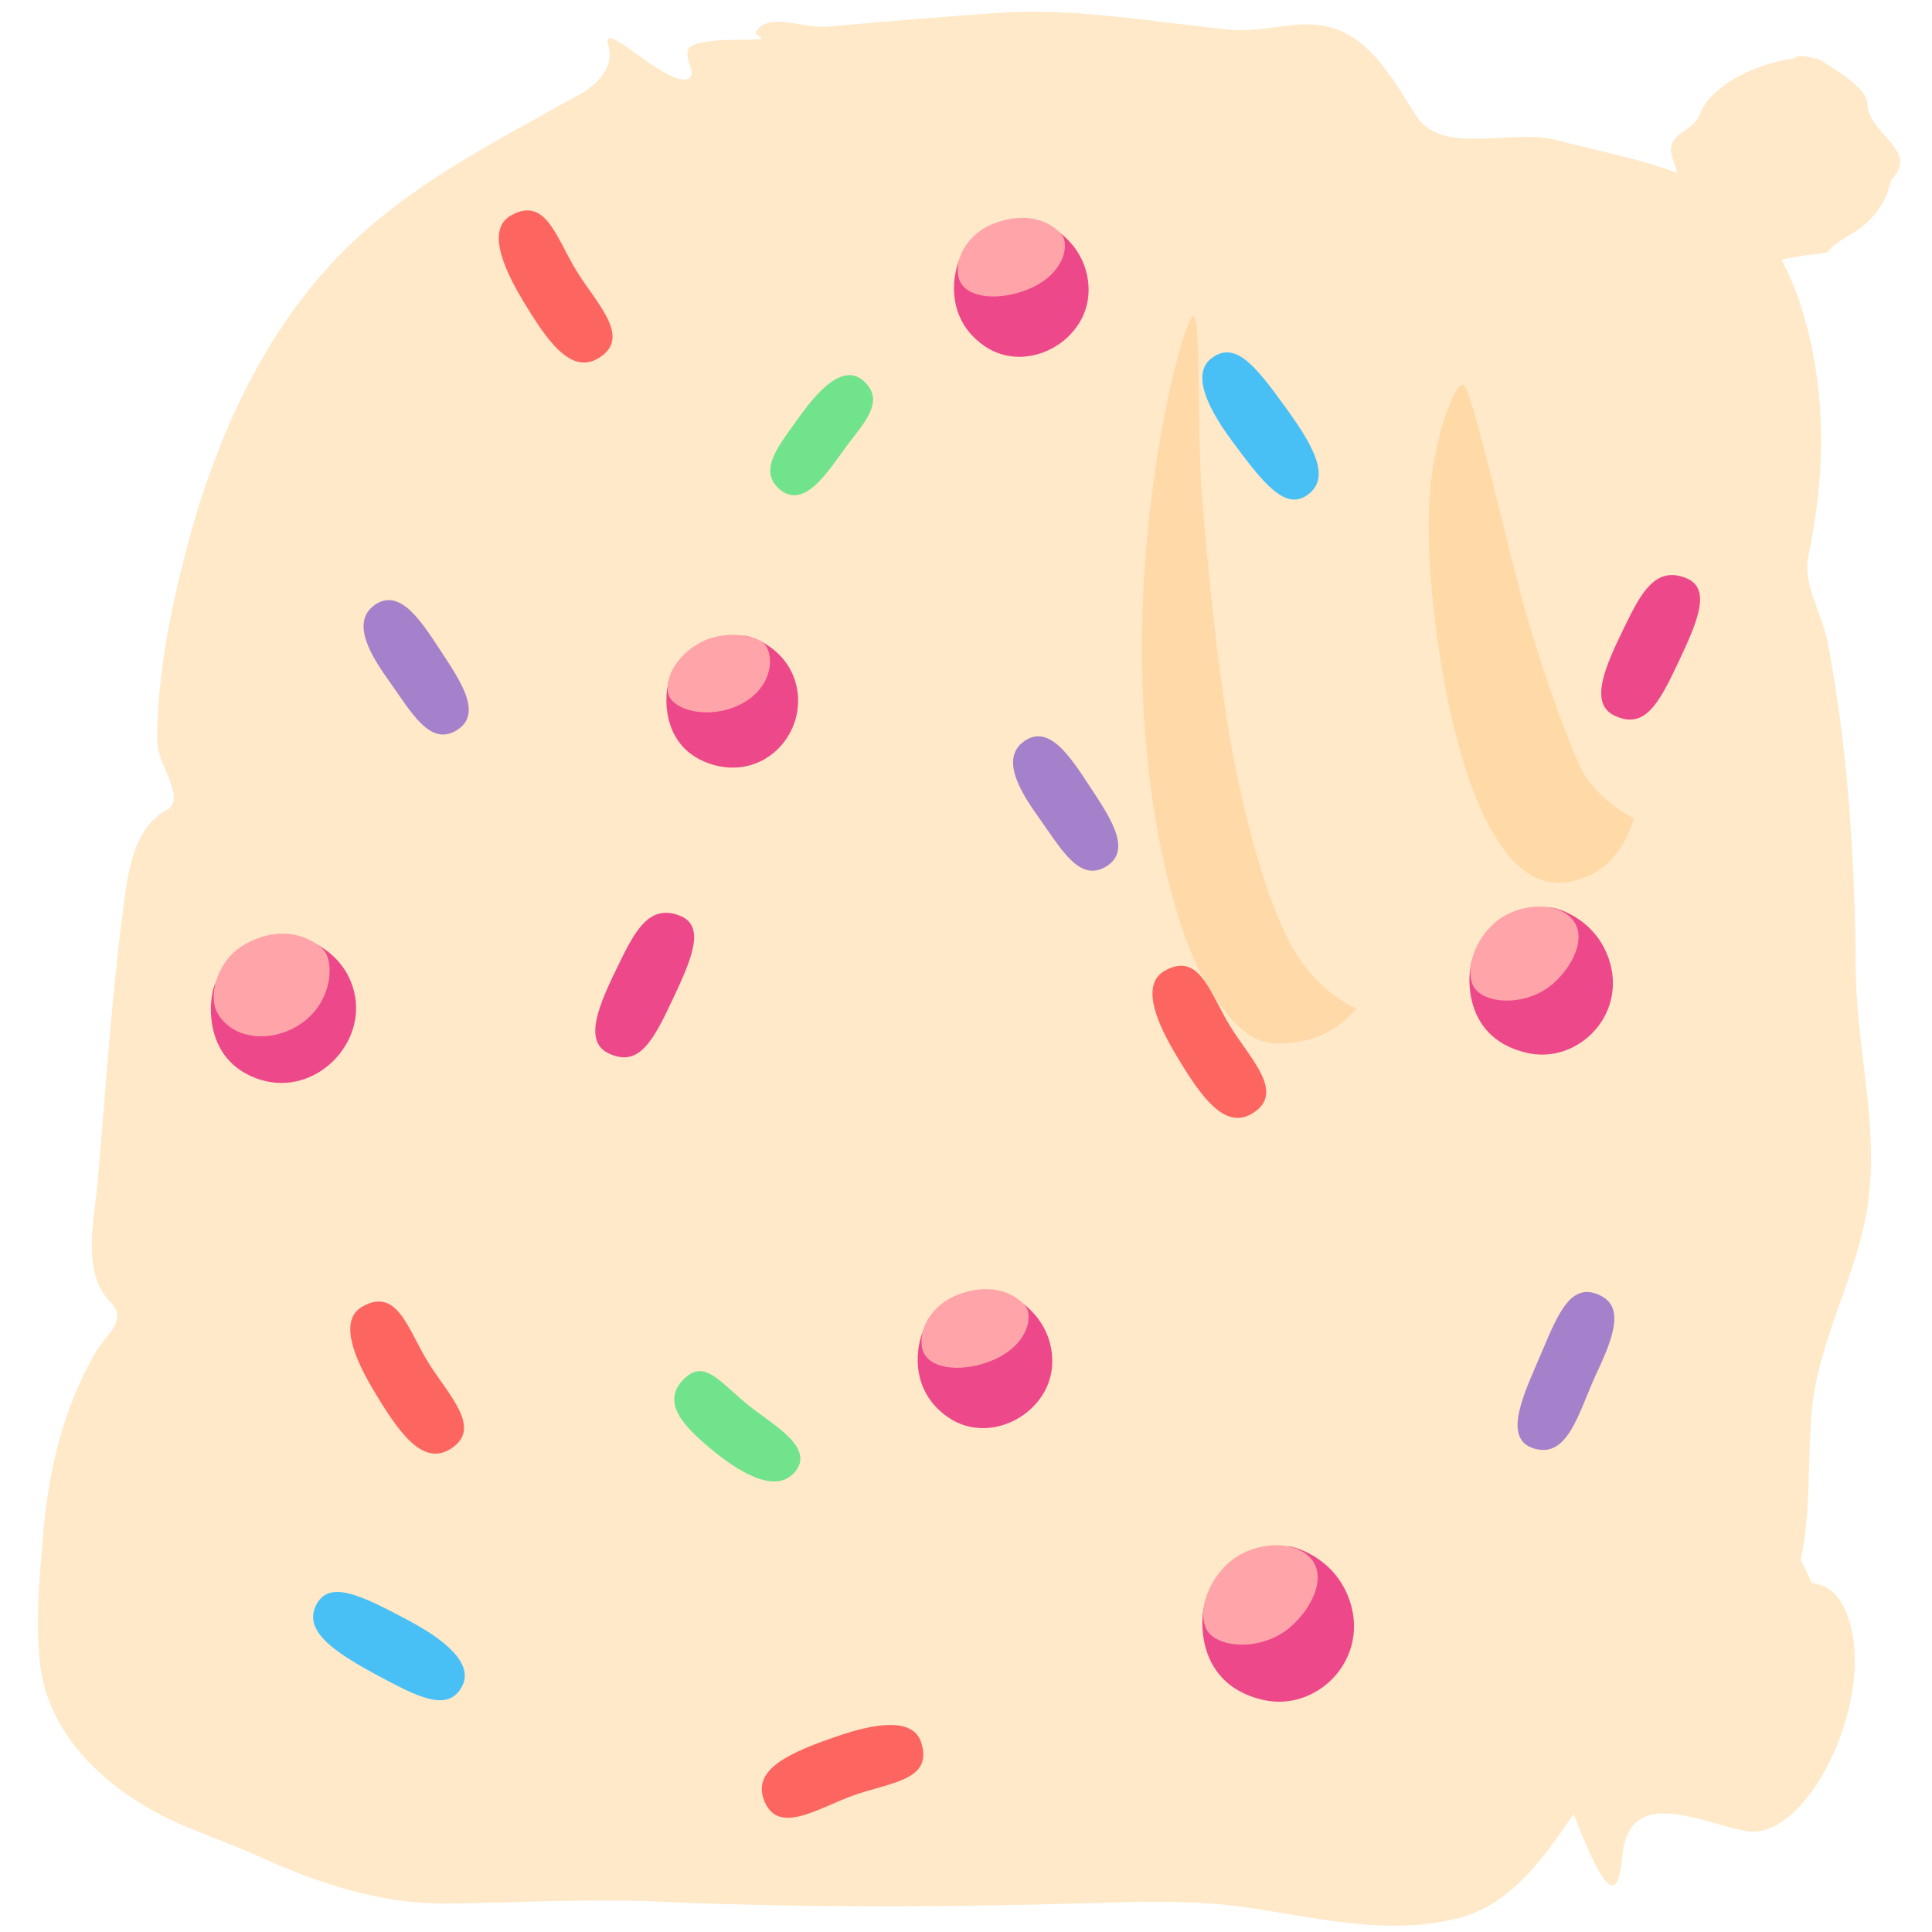
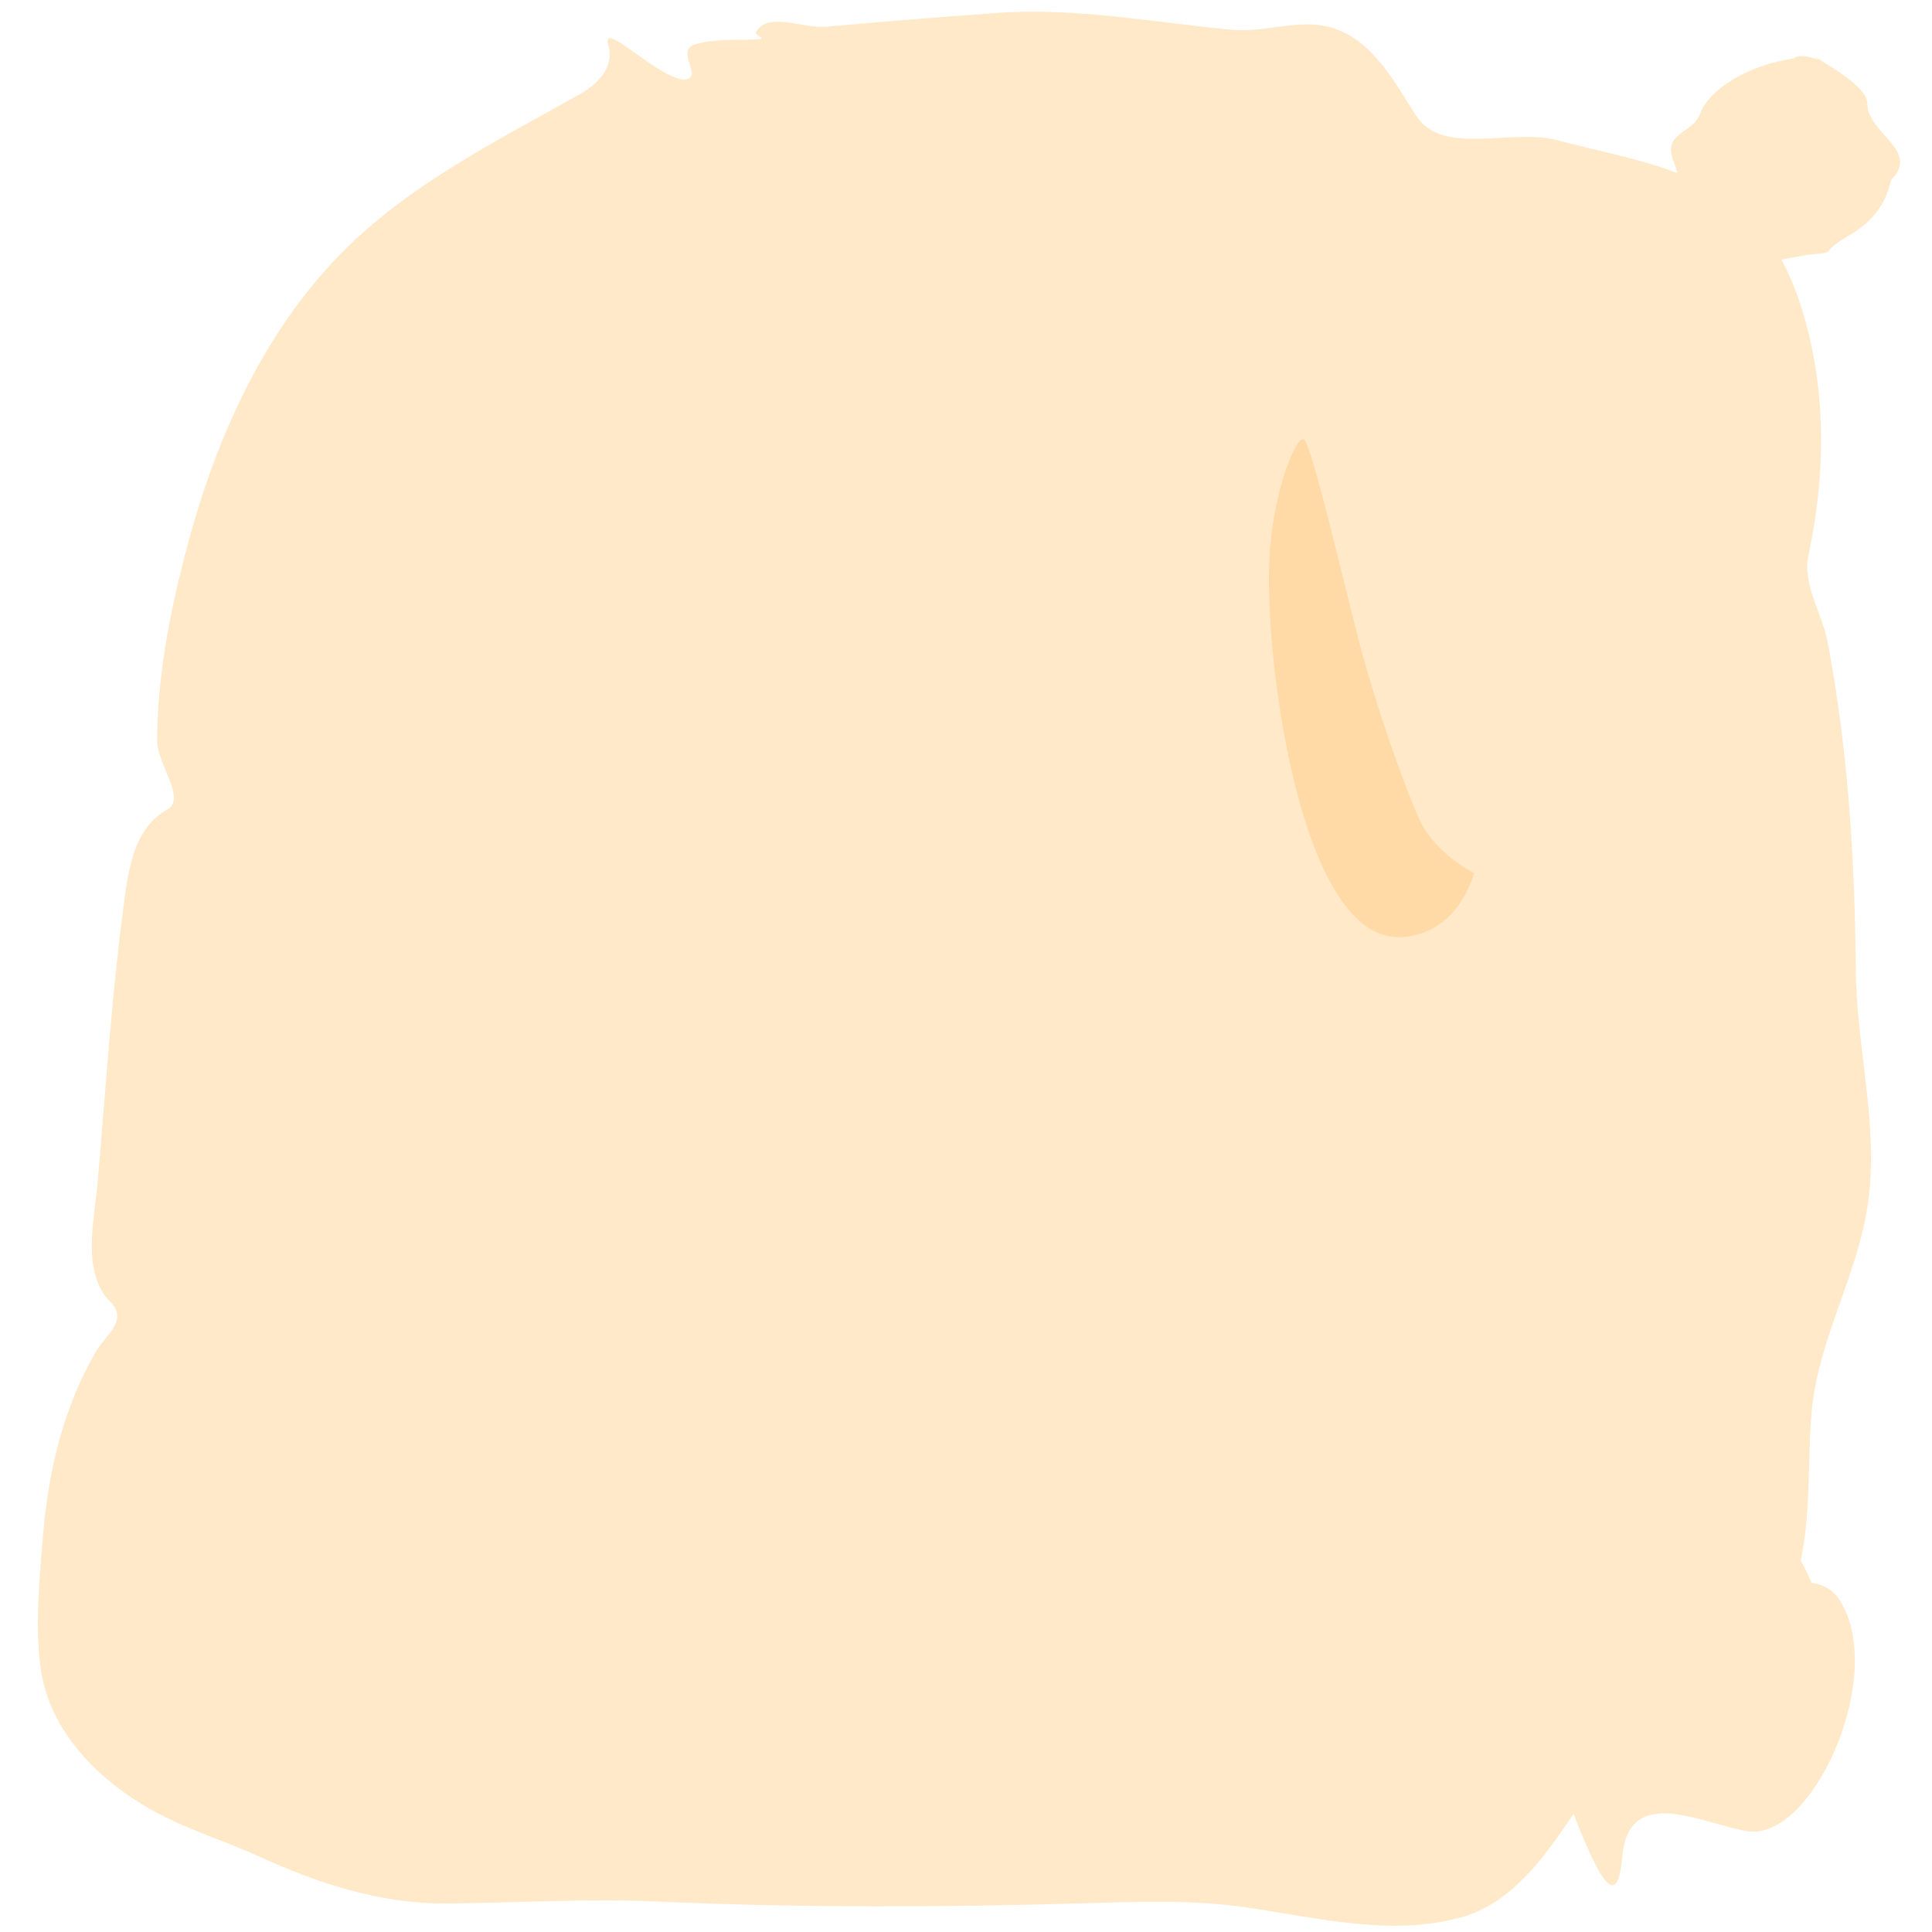
<svg xmlns="http://www.w3.org/2000/svg" version="1.1" id="Layer_3" x="0px" y="0px" viewBox="0 0 128 128" style="enable-background:new 0 0 128 128;" xml:space="preserve">
  <defs id="defs30" />
  <path style="fill:#ffe9c8" d="M 45.241,5.329 C 43.398,5.084 39.795,1.339 40.301,3.075 40.717,4.504 39.636,5.616 38.377,6.311 32.639,9.483 26.571,12.46 22.035,17.284 c -4.913,5.224 -7.881,11.976 -9.694,18.816 -1.084,4.087 -1.924,8.296 -1.928,12.518 -0.001,1.519 1.982,3.782 0.641,4.498 -1.98,1.057 -2.475,3.482 -2.76,5.511 -0.878,6.251 -1.268,12.552 -1.824,18.838 -0.231,2.613 -1.087,5.935 0.857,7.86 1.185,1.174 -0.322,2.168 -0.913,3.149 -2.214,3.675 -3.224,7.967 -3.571,12.185 -0.231,2.806 -0.515,5.654 -0.173,8.447 0.538,4.396 4.056,7.721 7.819,9.685 2.137,1.116 4.444,1.803 6.641,2.795 3.916,1.769 8.099,3.133 12.471,3.09 4.649,-0.045 9.29,-0.329 13.946,-0.127 9.472,0.411 18.955,0.385 28.433,0.108 3.5,-0.102 7.006,-0.232 10.5,0.263 4.717,0.669 9.638,1.939 14.302,0.669 3.269,-0.89 5.401,-3.767 7.232,-6.42 1.861,-2.697 3.984,-5.241 6.727,-7.15 2.875,-2.001 6.266,-3.807 7.734,-7.178 1.681,-3.859 1.197,-8.163 1.545,-12.262 0.407,-4.788 3.064,-8.987 3.74,-13.736 0.724,-5.089 -0.765,-10.148 -0.808,-15.222 -0.061,-7.199 -0.505,-14.415 -1.871,-21.499 -0.365,-1.891 -1.679,-3.753 -1.271,-5.635 1.105,-5.097 1.215,-10.454 -0.25,-15.544 -0.859,-2.986 -2.324,-5.956 -4.984,-7.757 -3.383,-2.29 -7.51,-2.862 -11.374,-3.884 C 100.135,8.489 95.566,10.371 93.828,7.697 92.389,5.484 90.947,2.782 88.332,1.963 86.107,1.266 83.857,2.286 81.58,2.07 76.405,1.578 71.228,0.596 66.014,0.97 62.27,1.239 58.527,1.529 54.787,1.866 53.224,2.007 50.826,0.849 50.089,2.23 c -0.13,0.243 0.921,0.443 -0.062,0.475 -1.323,0.043 -2.699,-0.053 -3.968,0.317 -1.426,0.415 0.712,2.297 -0.818,2.308 z" id="path12" transform="matrix(1.000001,0,0,1.012491,-9.7175243e-5,-0.1219886)" />
-   <path style="fill:#ffd9a6;fill-opacity:1;stroke-width:0.769" d="m 96.954,25.485 c -0.536,-0.125 -1.924,3.293 -2.228,7.325 -0.369,4.995 0.817,15.053 3.38,20.777 2.441,5.438 5.054,5.196 6.775,4.588 2.634,-0.929 3.361,-3.942 3.361,-3.942 0,0 -2.53,-1.243 -3.577,-3.478 -1.047,-2.235 -2.941,-7.696 -3.988,-11.657 -1.13,-4.308 -3.239,-13.499 -3.723,-13.613 z" id="path13" />
-   <path style="fill:#ffd9a7;fill-opacity:1;stroke-width:0.735" d="m 79.079,20.943 c -0.49,0.056 -2.406,6.637 -3.147,15.504 -1.192,14.243 1.743,25.066 4.085,28.865 2.342,3.799 3.725,4.116 6.167,3.674 2.442,-0.442 3.675,-2.172 3.675,-2.172 0,0 -1.81,-0.667 -3.585,-3.019 C 84.498,61.45 82.72,55.591 81.666,49.894 80.612,44.198 80.019,37.489 79.643,33.073 79.315,29.136 79.556,20.888 79.079,20.943 Z" id="path14" />
-   <path style="fill:#a681cb" d="m 25.803,45.158 c 1.45,2.03 2.67,4.29 4.43,3.24 1.76,-1.06 0.35,-3.17 -0.99,-5.21 -1.34,-2.04 -2.75,-4.29 -4.43,-3.1 -1.68,1.2 -0.06,3.59 0.99,5.07 z" id="path16" />
-   <path style="fill:#49c0f5" d="m 80.294,23.711 c -1.18,0.87 -0.72,2.75 1.37,5.56 2.04,2.75 3.48,4.58 4.96,3.52 1.6,-1.15 0.39,-3.27 -1.51,-5.88 -1.9,-2.61 -3.24,-4.36 -4.82,-3.2 z" id="path17" />
-   <path style="fill:#a681cb" d="m 102.155,89.557 c -1.09,2.59 -2.72,5.74 -0.53,6.41 2.32,0.7 2.99,-2.53 4.19,-5.07 1.2,-2.53 1.72,-4.34 0.21,-5.07 -1.9,-0.92 -2.74,1.05 -3.87,3.73 z" id="path18" />
-   <path style="fill:#ed4889" d="m 40.96,63.952 c -1.27,2.6 -2.35,5.04 -0.63,5.84 1.97,0.92 2.89,-0.7 4.26,-3.63 1.22,-2.59 2.15,-4.75 0.53,-5.46 -2.1,-0.9 -3.07,1.01 -4.16,3.25 z" id="path19" />
-   <path style="fill:#72e38d" d="m 45.296,91.377 c -1.55,1.55 0.07,3.17 1.76,4.58 1.69,1.41 4.22,3.1 5.56,1.62 1.5,-1.66 -1.48,-3.21 -3.06,-4.5 -1.98,-1.63 -2.92,-3.05 -4.26,-1.7 z" id="path20" />
-   <path style="fill:#72e38d" d="m 57.254,25.27 c -1.547,-1.45 -3.505,1.22 -4.605,2.771 -1.1,1.551 -2.439,3.183 -0.973,4.394 1.521,1.254 2.991,-0.895 4.183,-2.565 1.185,-1.662 2.893,-3.2 1.395,-4.6 z" id="path21" />
-   <path style="fill:#fd6660" d="m 77.142,64.331 c -1.17,0.68 -1.13,2.39 0.77,5.56 1.68,2.81 3.24,5 5.07,3.87 2.21,-1.36 -0.14,-3.59 -1.48,-5.77 -1.34,-2.18 -2.04,-5 -4.36,-3.66 z" id="path22" />
-   <path style="fill:#ed4889;stroke-width:1.028" d="m 46.987,50.586 c 3.475,1.203 6.354,-1.799 5.829,-4.894 -0.483,-2.827 -3.29,-3.64 -3.516,-3.568 -0.226,0.072 -4.565,2.478 -4.863,2.714 -0.298,0.236 -1.1,4.483 2.55,5.747 z" id="path23" />
-   <path style="fill:#ed4889;stroke-width:1.057" d="m 62.835,93.912 c 2.822,1.934 6.924,-0.37 6.881,-3.763 -0.032,-2.865 -2.473,-4.228 -2.706,-4.207 -0.233,0.032 -5.285,1.691 -5.623,1.86 -0.338,0.18 -1.712,3.953 1.448,6.11 z" id="path24" />
-   <path style="fill:#ed4889;stroke-width:1.244" d="m 101.194,69.763 c 3.272,0.734 6.494,-2.389 5.474,-5.972 -0.858,-3.023 -3.795,-3.757 -4.031,-3.658 -0.236,0.1 -4.728,3.036 -5.026,3.309 -0.299,0.274 -1.157,5.263 3.583,6.32 z" id="path25" />
-   <path style="fill:#ed4889;stroke-width:1.205" d="m 16.95,71.432 c 3.616,1.374 7.159,-1.964 6.58,-5.387 -0.53,-3.121 -3.628,-4.025 -3.869,-3.929 -0.241,0.084 -5.026,2.736 -5.351,2.989 -0.325,0.253 -1.265,4.845 2.639,6.327 z" id="path26" />
-   <path style="fill:#ffa5aa;stroke-width:1.028" d="m 46.586,42.474 c -1.635,0.792 -2.57,2.354 -2.313,3.475 0.247,1.08 2.57,1.738 4.627,0.792 2.128,-0.966 2.457,-3.023 1.84,-3.948 -0.493,-0.751 -2.663,-1.038 -4.154,-0.319 z" id="path27" />
-   <path style="fill:#ffa5aa;stroke-width:1.205" d="m 16.143,62.61 c -1.663,0.964 -2.374,3.218 -1.784,4.411 0.892,1.772 3.411,2.145 5.387,0.928 2.29,-1.398 2.459,-4.242 1.651,-5.05 -0.795,-0.795 -2.748,-1.735 -5.255,-0.289 z" id="path28" />
-   <path style="fill:#ffa5aa;stroke-width:1.057" d="m 63.469,85.773 c -1.702,0.634 -2.706,2.304 -2.347,3.647 0.338,1.226 2.325,1.512 4.239,0.856 2.717,-0.93 3.129,-3.055 2.569,-3.752 -0.56,-0.698 -2.082,-1.649 -4.461,-0.75 z" id="path29" />
-   <path style="fill:#ffa5aa;stroke-width:1.244" d="m 102.862,65.197 c -1.879,1.605 -4.827,1.306 -5.312,0 -0.498,-1.344 0.411,-3.297 1.754,-4.28 1.344,-0.983 3.533,-1.207 4.665,-0.211 1.331,1.157 0.286,3.297 -1.107,4.491 z" id="path30" />
-   <path style="fill:#fd6660" d="m 23.993,86.575 c -1.17,0.68 -1.13,2.39 0.77,5.56 1.68,2.81 3.24,5 5.07,3.87 2.21,-1.36 -0.14,-3.59 -1.48,-5.77 -1.34,-2.18 -2.04,-5 -4.36,-3.66 z" id="path32" />
-   <path style="fill:#ed4889;stroke-width:1.315" d="m 83.719,112.63 c 3.458,0.776 6.864,-2.525 5.785,-6.311 -0.907,-3.195 -4.01,-3.971 -4.26,-3.866 -0.25,0.105 -4.997,3.208 -5.312,3.498 -0.316,0.289 -1.223,5.562 3.787,6.68 z" id="path33" />
-   <path style="fill:#ffa5aa;stroke-width:1.315" d="m 85.481,107.805 c -1.985,1.696 -5.102,1.381 -5.615,0 -0.526,-1.42 0.434,-3.484 1.854,-4.523 1.42,-1.039 3.734,-1.275 4.931,-0.224 1.407,1.223 0.302,3.484 -1.17,4.747 z" id="path34" />
-   <path style="fill:#a681cb" d="m 68.834,54.183 c 1.45,2.03 2.67,4.29 4.43,3.24 1.76,-1.06 0.35,-3.17 -0.99,-5.21 -1.34,-2.04 -2.75,-4.29 -4.43,-3.1 -1.68,1.2 -0.06,3.59 0.99,5.07 z" id="path35" />
+   <path style="fill:#ffd9a6;fill-opacity:1;stroke-width:0.769" d="m 86.368,29.094 c -0.536,-0.125 -1.924,3.293 -2.228,7.325 -0.369,4.995 0.817,15.053 3.38,20.777 2.441,5.438 5.054,5.196 6.775,4.588 2.634,-0.929 3.361,-3.942 3.361,-3.942 0,0 -2.53,-1.243 -3.577,-3.478 -1.047,-2.235 -2.941,-7.696 -3.988,-11.657 -1.13,-4.308 -3.239,-13.499 -3.723,-13.613 z" id="path13" />
  <path style="fill:#ffe9c8" d="m 85.898,-25.318 c -24.552,7.644 -44.262,33.971 -48.948,60.56 -3.877,22 -19.822,19.369 -13.671,51.729 6.839,35.984 3.278,73.832 -5.974,108.557 -11.004,41.297 53.036,-2.322 78.628,-8.009 13.438,-2.986 0.689,1.513 19.711,-21.829 19.319,-23.706 19.854,-56.758 21.059,-59.355 C 151.666,74.093 124.11,56.551 124.097,23.556 124.087,0.428 87.919,-35.615 96.673,-26.727 c 14.891,15.117 -6.217,-8.33 -10.775,1.409 z" id="path36" transform="matrix(0.1272639,0,0,0.06097712,107.9215,5.410082)" />
  <path style="fill:#ffe9c8;stroke-width:0.183" d="m 120.025,104.855 c -4.692,-10.485 -10.76,-5.395 -15.812,-5.169 -2.196,0.098 -9.07,3.778 -6.843,5.644 4.01,3.359 9.374,26.228 10.114,17.665 0.415,-4.802 5.203,-2.203 8.248,-1.68 4.292,0.738 9.168,-10.001 6.288,-15.077 -0.604,-1.065 -1.329,-1.244 -1.994,-1.383 z" id="path39" />
-   <path style="fill:#fd6660" d="m 61.026,115.428 c -0.426,-1.284 -2.108,-1.595 -5.6,-0.384 -3.094,1.069 -5.557,2.148 -4.826,4.171 0.879,2.442 3.543,0.598 5.951,-0.268 2.408,-0.865 5.312,-0.973 4.475,-3.519 z" id="path1" />
-   <path style="fill:#ed4889" d="m 107.607,41.576 c -1.27,2.6 -2.35,5.04 -0.63,5.84 1.97,0.92 2.89,-0.7 4.26,-3.63 1.22,-2.59 2.15,-4.75 0.53,-5.46 -2.1,-0.9 -3.07,1.01 -4.16,3.25 z" id="path2" />
-   <path style="fill:#fd6660" d="m 33.834,14.286 c -1.17,0.68 -1.13,2.39 0.77,5.56 1.68,2.81 3.24,5 5.07,3.87 2.21,-1.36 -0.14,-3.59 -1.48,-5.77 -1.34,-2.18 -2.04,-5 -4.36,-3.66 z" id="path3" />
-   <path style="fill:#ed4889;stroke-width:1.057" d="m 65.241,22.935 c 2.822,1.934 6.924,-0.37 6.881,-3.763 -0.032,-2.865 -2.473,-4.228 -2.706,-4.207 -0.233,0.032 -5.285,1.691 -5.623,1.86 -0.338,0.18 -1.712,3.953 1.448,6.11 z" id="path4" />
-   <path style="fill:#ffa5aa;stroke-width:1.057" d="m 65.875,14.796 c -1.702,0.634 -2.706,2.304 -2.347,3.647 0.338,1.226 2.325,1.512 4.239,0.856 2.717,-0.93 3.129,-3.055 2.569,-3.752 -0.56,-0.698 -2.082,-1.649 -4.461,-0.75 z" id="path5" />
-   <path style="fill:#49c0f5" d="m 30.605,111.737 c 0.69,-1.293 -0.534,-2.792 -3.631,-4.428 -3.025,-1.603 -5.113,-2.635 -5.992,-1.041 -0.949,1.727 1.056,3.119 3.895,4.657 2.839,1.537 4.802,2.54 5.728,0.812 z" id="path6" />
</svg>
